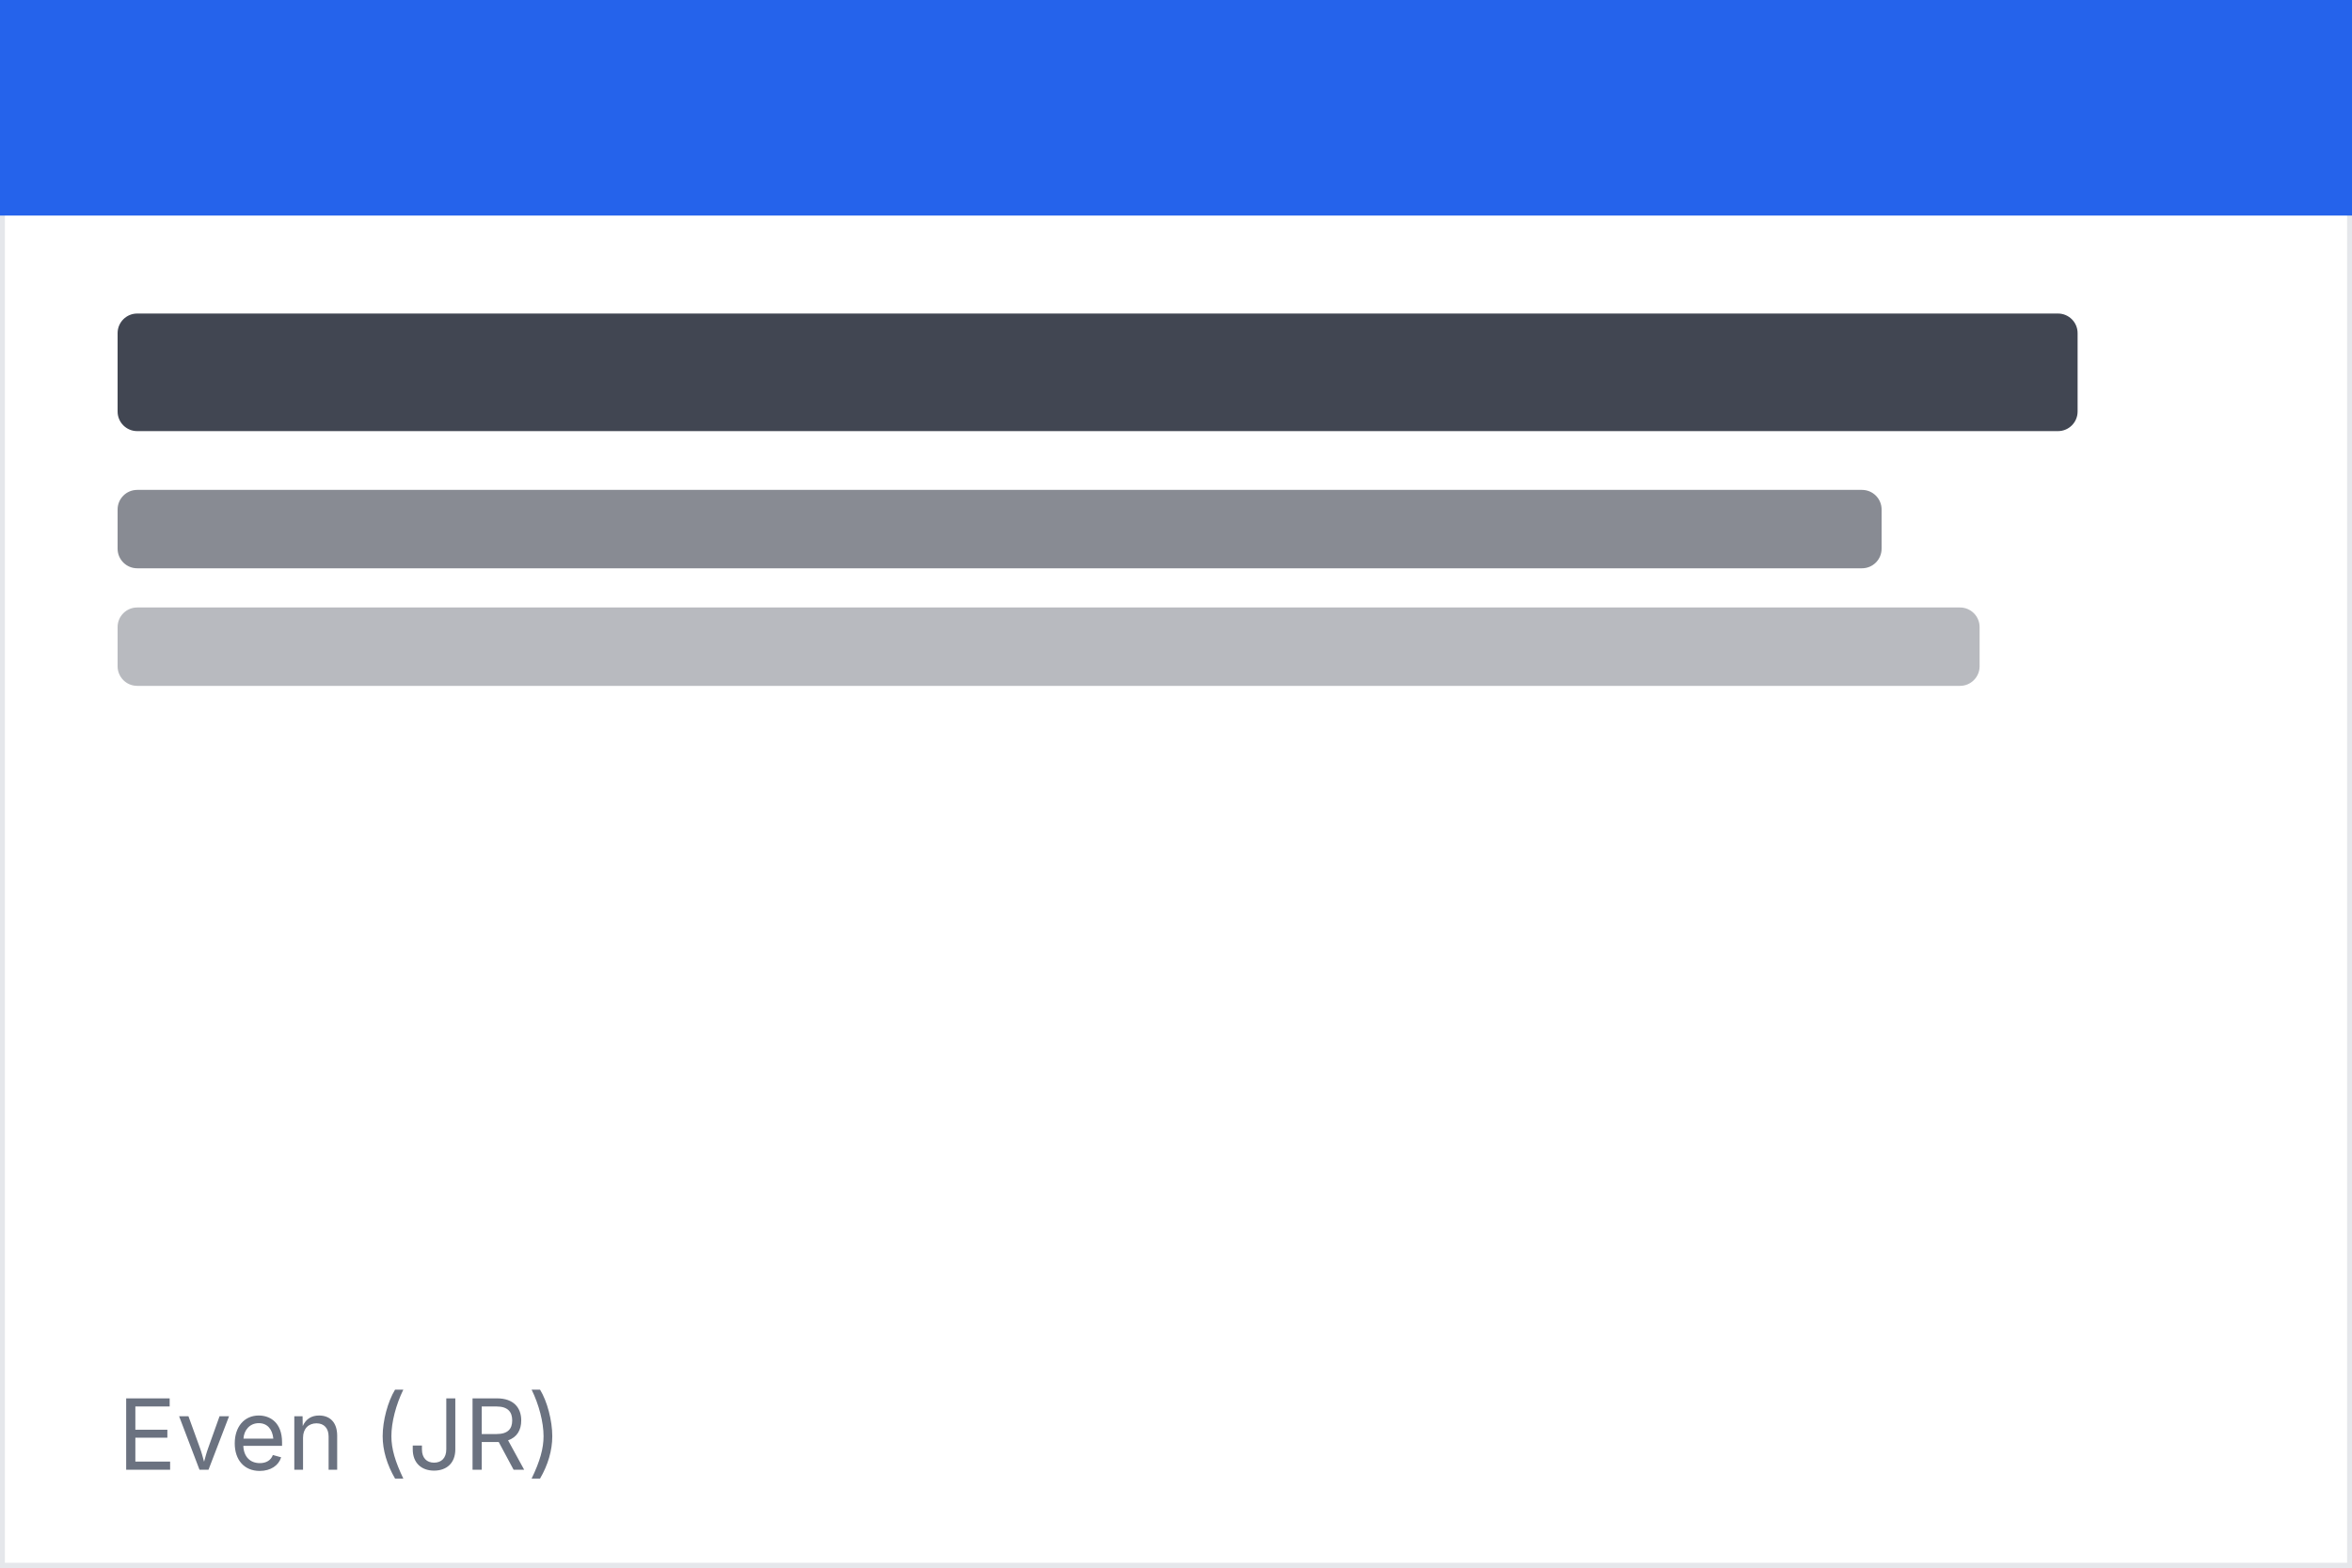
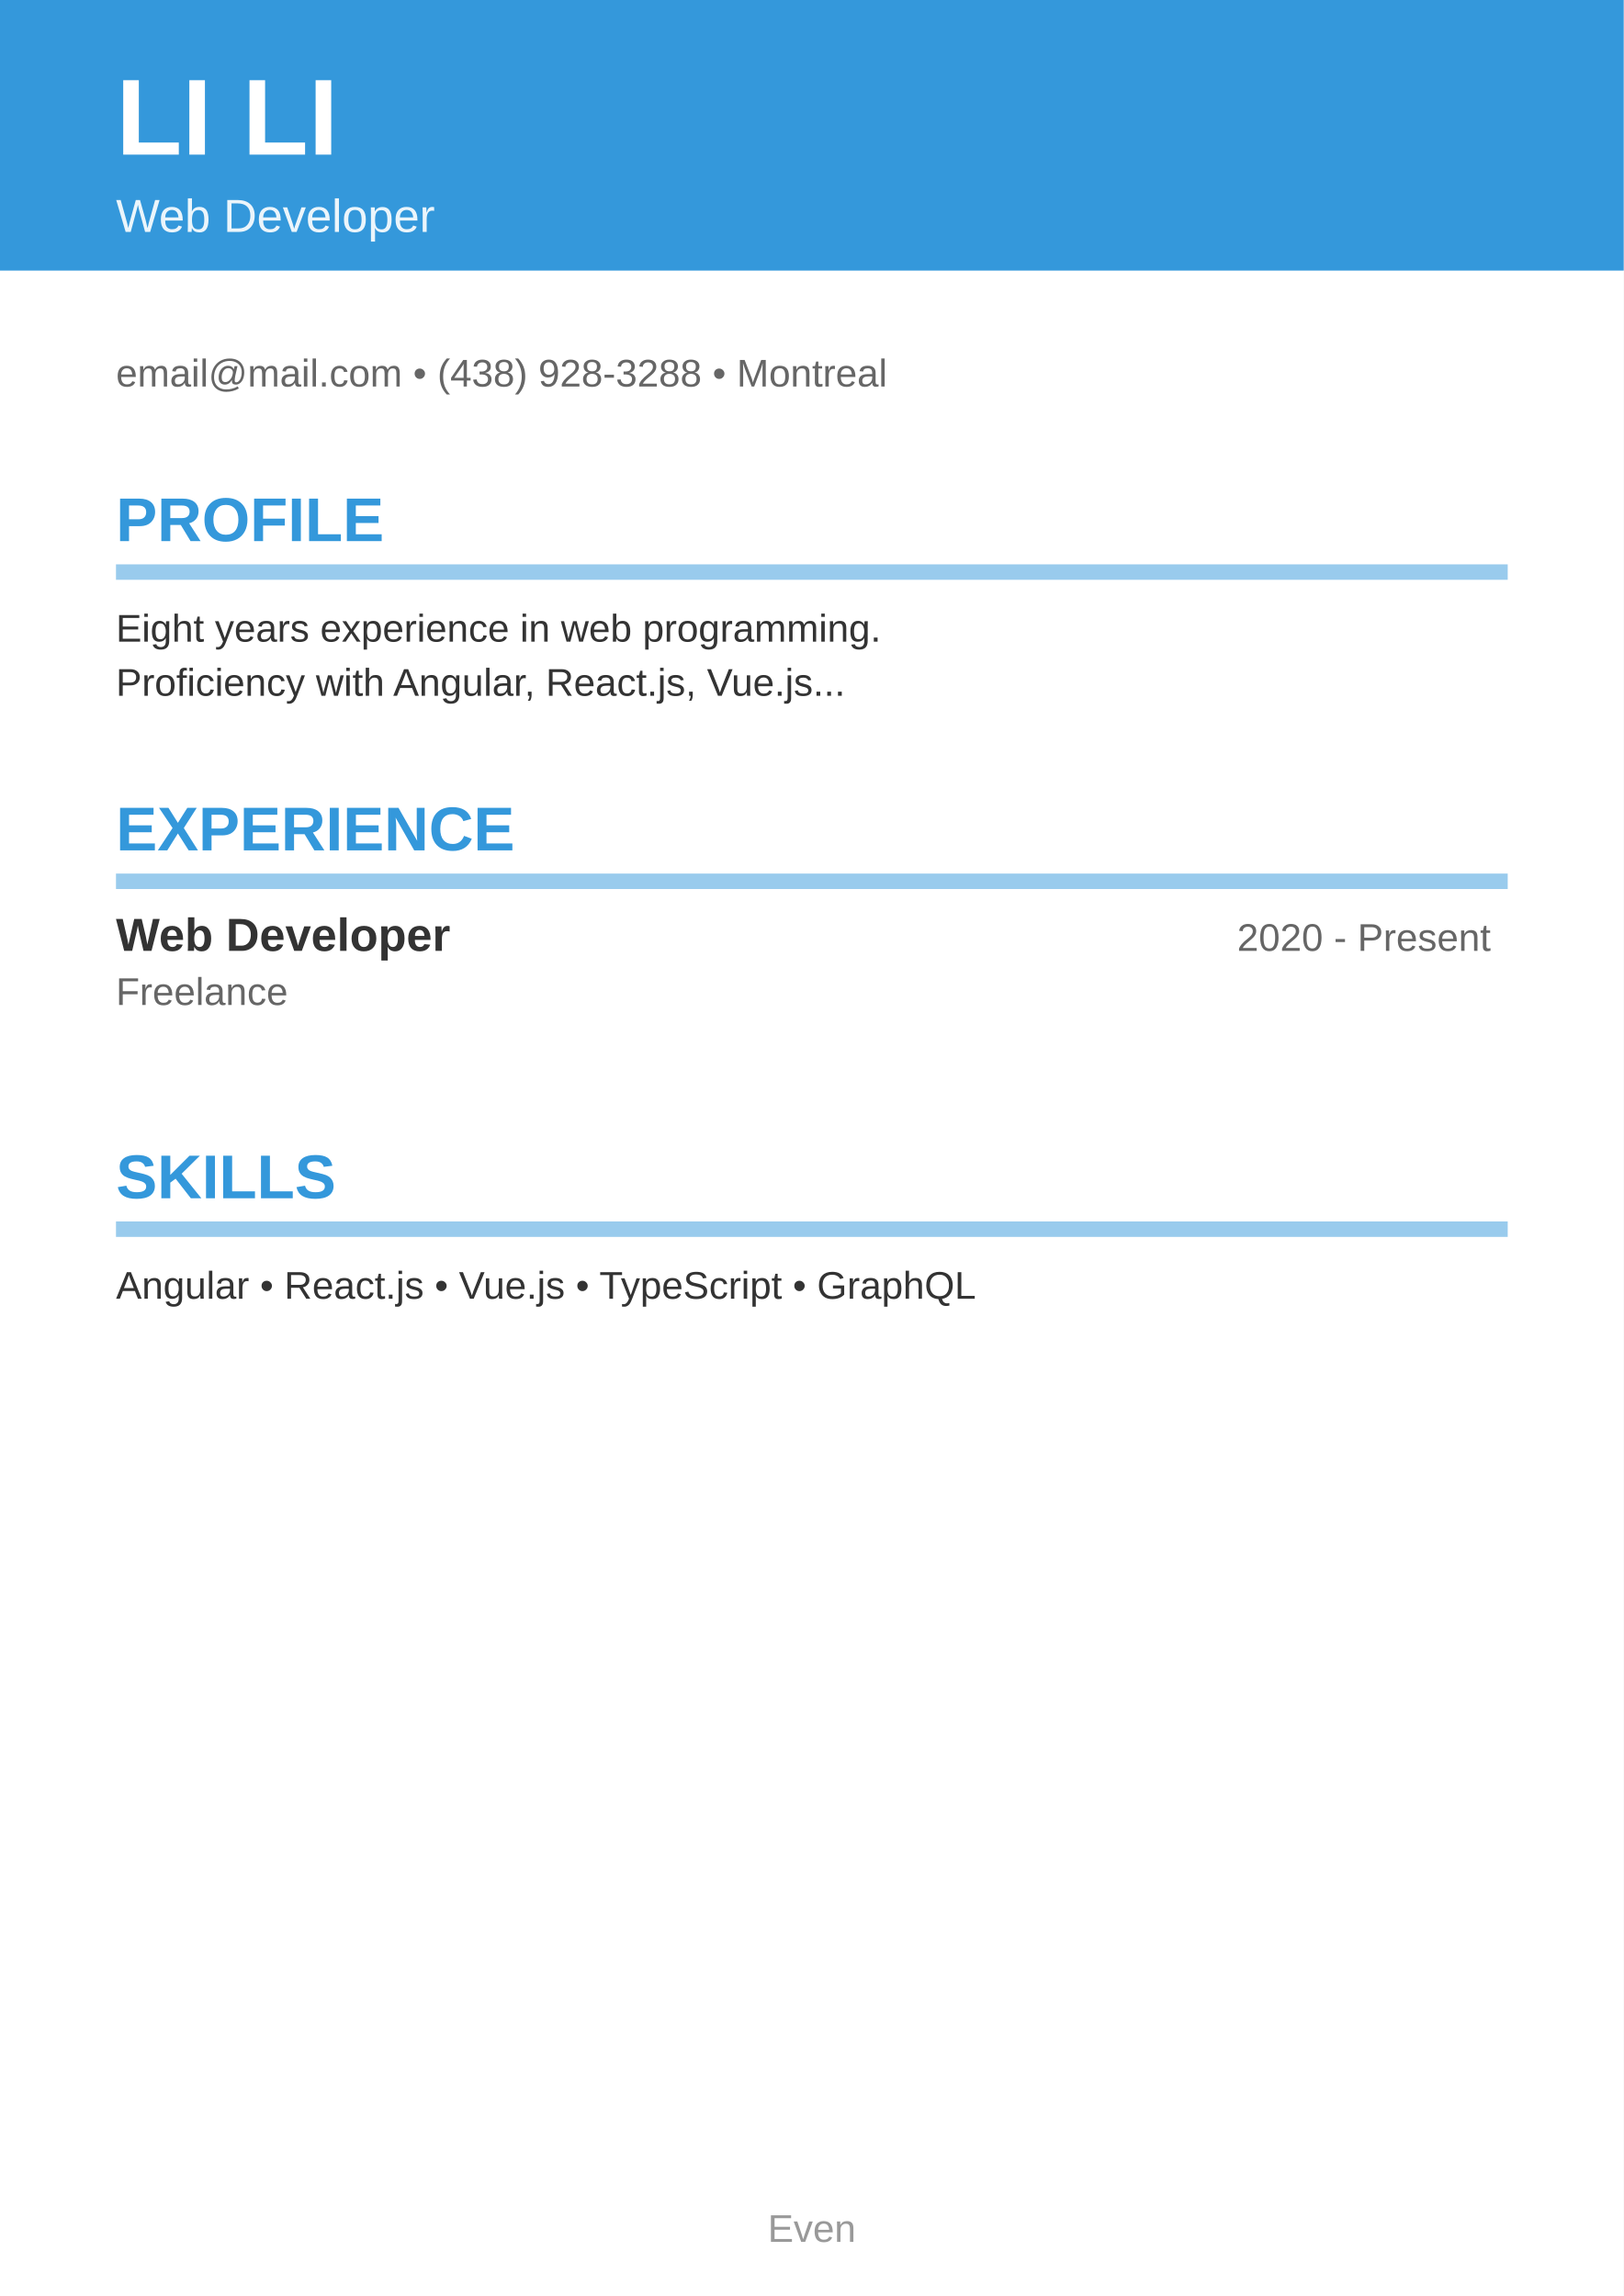
- <svg xmlns="http://www.w3.org/2000/svg" width="240" height="160" viewBox="0 0 240 160">
-   <rect x="0" y="0" width="240" height="160" fill="#ffffff" stroke="#e5e7eb" />
-   <rect x="0" y="0" width="240" height="22" fill="#2563eb" />
-   <rect x="12" y="32" width="200" height="12" fill="#111827" opacity="0.8" rx="2" />
-   <rect x="12" y="50" width="180.0" height="8" fill="#111827" opacity="0.5" rx="2" />
-   <rect x="12" y="62" width="190.0" height="8" fill="#111827" opacity="0.3" rx="2" />
-   <text x="12" y="150" font-family="Inter, Arial" font-size="10" fill="#6b7280">Even (JR)</text>
+ <svg xmlns="http://www.w3.org/2000/svg" width="210" height="297" viewBox="0 0 210 297">
+   <rect width="210" height="297" fill="#ffffff" />
+   <rect x="0" y="0" width="210" height="35" fill="#3498db" />
+   <text x="15" y="20" font-family="Arial, sans-serif" font-size="14" font-weight="bold" fill="#ffffff">LI LI</text>
+   <text x="15" y="30" font-family="Arial, sans-serif" font-size="6" fill="#ffffff" opacity="0.9">Web Developer</text>
+   <text x="15" y="50" font-family="Arial, sans-serif" font-size="5" fill="#666">email@mail.com • (438) 928-3288 • Montreal</text>
+   <text x="15" y="70" font-family="Arial, sans-serif" font-size="8" font-weight="bold" fill="#3498db">PROFILE</text>
+   <rect x="15" y="73" width="180" height="2" fill="#3498db" opacity="0.5" />
+   <text x="15" y="83" font-family="Arial, sans-serif" font-size="5" fill="#333">Eight years experience in web programming.</text>
+   <text x="15" y="90" font-family="Arial, sans-serif" font-size="5" fill="#333">Proficiency with Angular, React.js, Vue.js...</text>
+   <text x="15" y="110" font-family="Arial, sans-serif" font-size="8" font-weight="bold" fill="#3498db">EXPERIENCE</text>
+   <rect x="15" y="113" width="180" height="2" fill="#3498db" opacity="0.5" />
+   <text x="15" y="123" font-family="Arial, sans-serif" font-size="6" font-weight="bold" fill="#333">Web Developer</text>
+   <text x="160" y="123" font-family="Arial, sans-serif" font-size="5" fill="#666">2020 - Present</text>
+   <text x="15" y="130" font-family="Arial, sans-serif" font-size="5" fill="#666">Freelance</text>
+   <text x="15" y="155" font-family="Arial, sans-serif" font-size="8" font-weight="bold" fill="#3498db">SKILLS</text>
+   <rect x="15" y="158" width="180" height="2" fill="#3498db" opacity="0.5" />
+   <text x="15" y="168" font-family="Arial, sans-serif" font-size="5" fill="#333">Angular • React.js • Vue.js • TypeScript • GraphQL</text>
+   <text x="105" y="290" font-family="Arial, sans-serif" font-size="5" fill="#999" text-anchor="middle">Even</text>
</svg>
